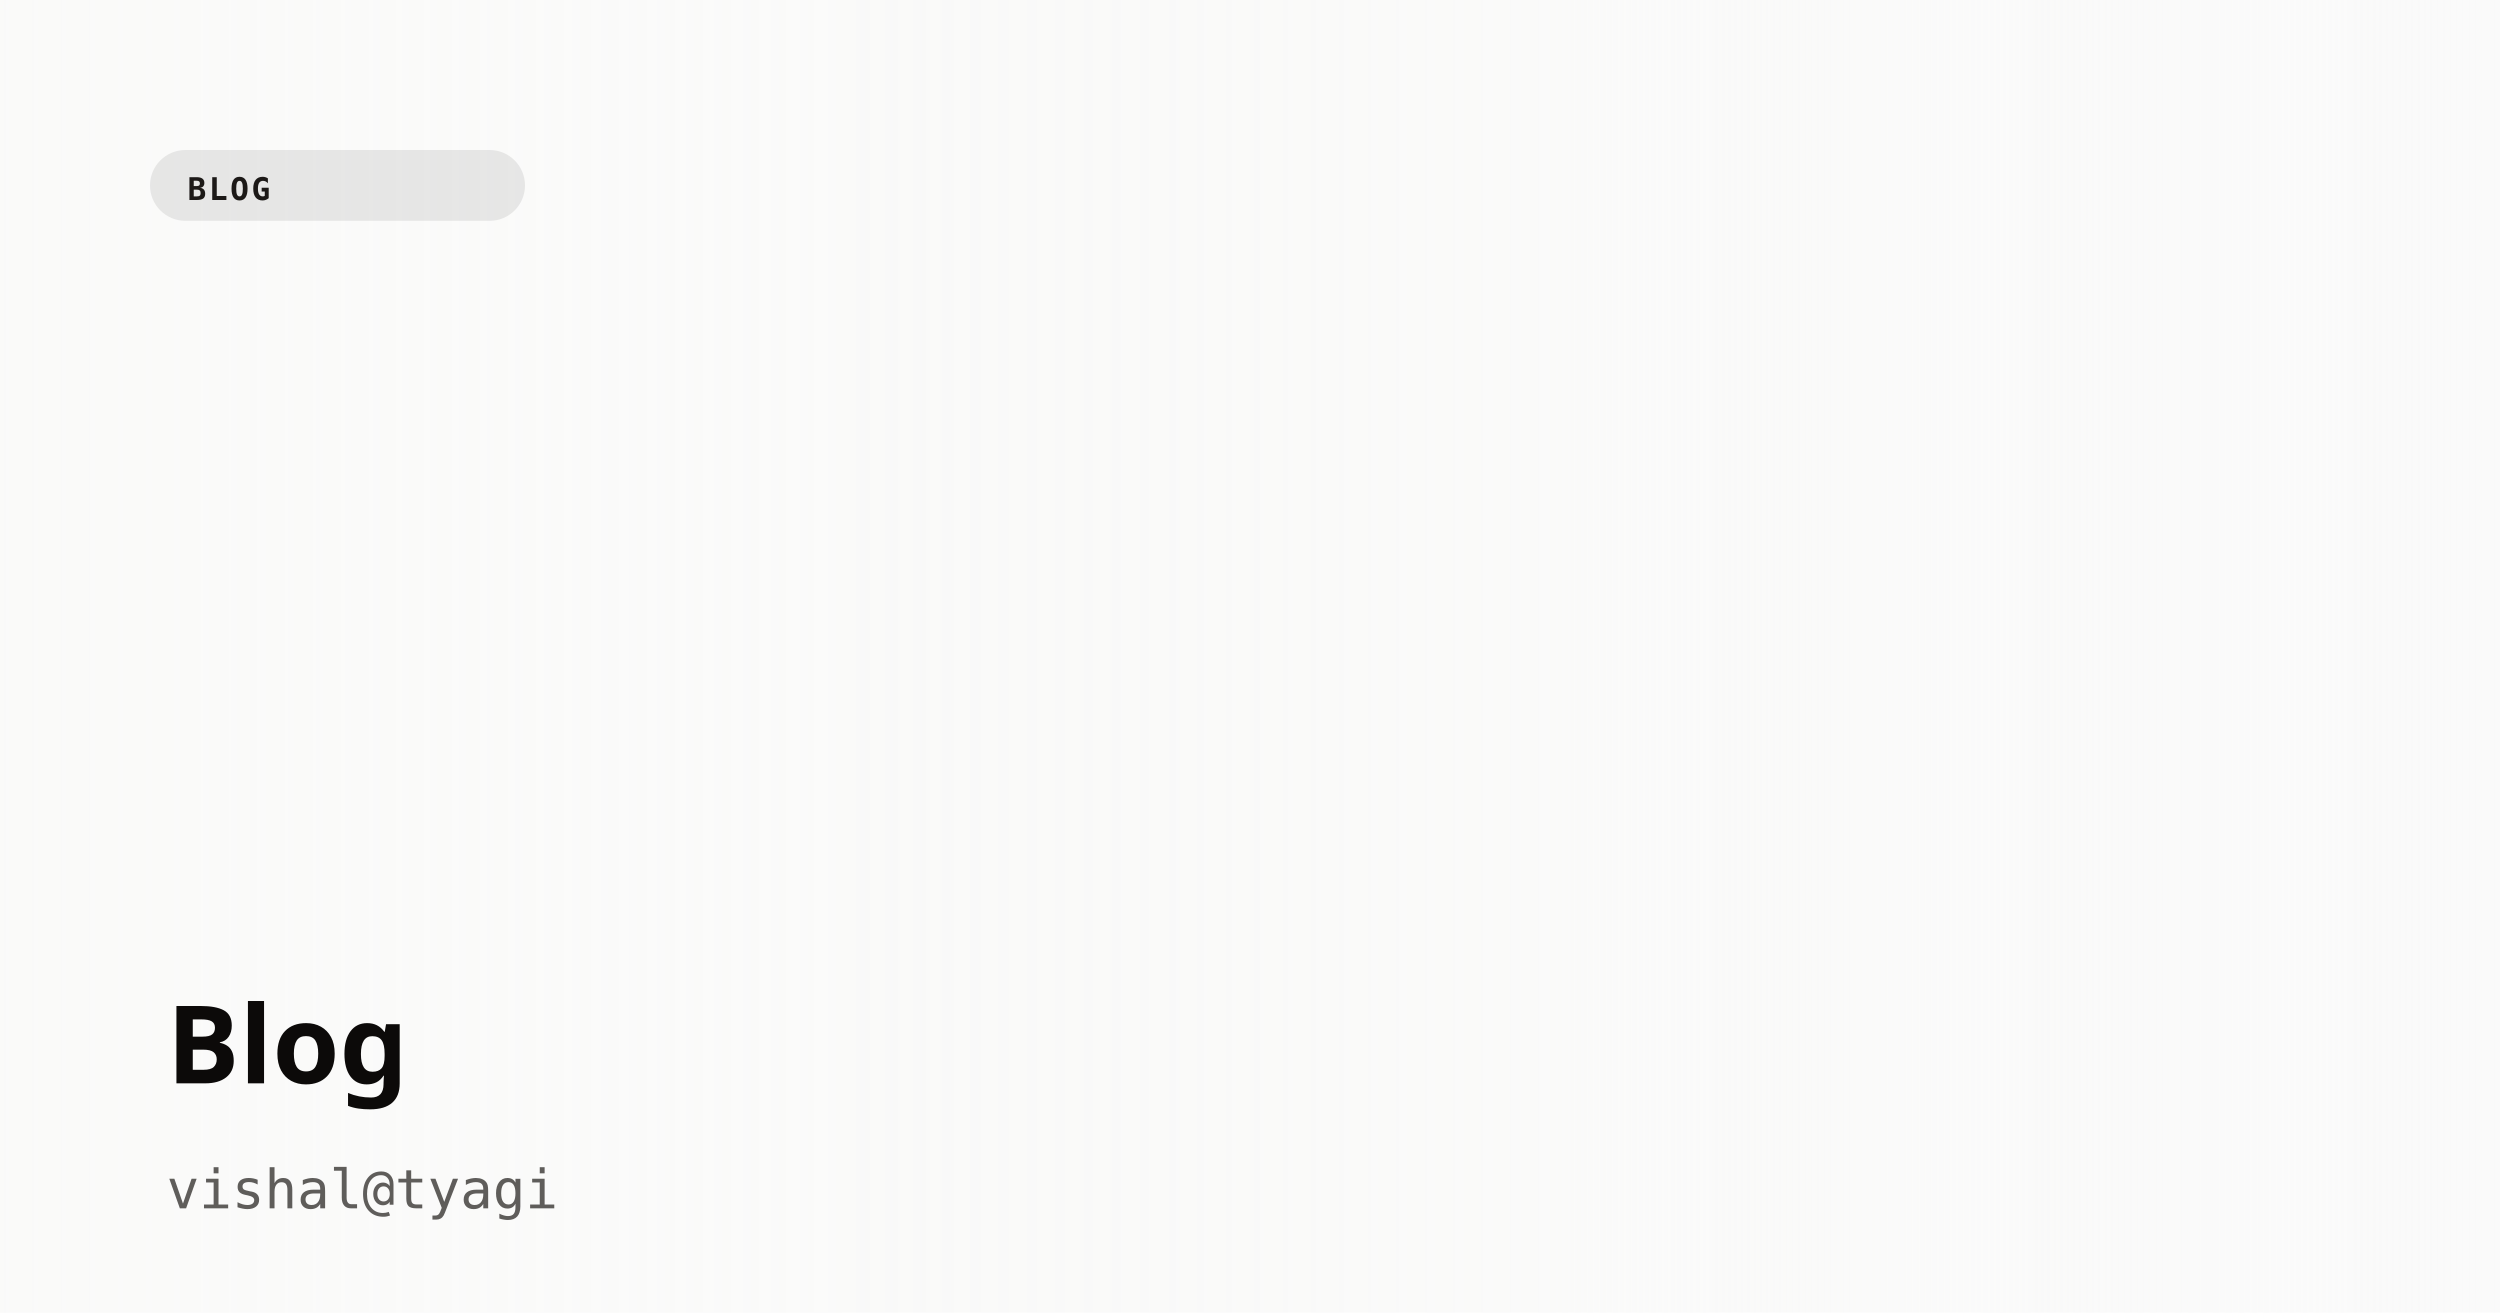
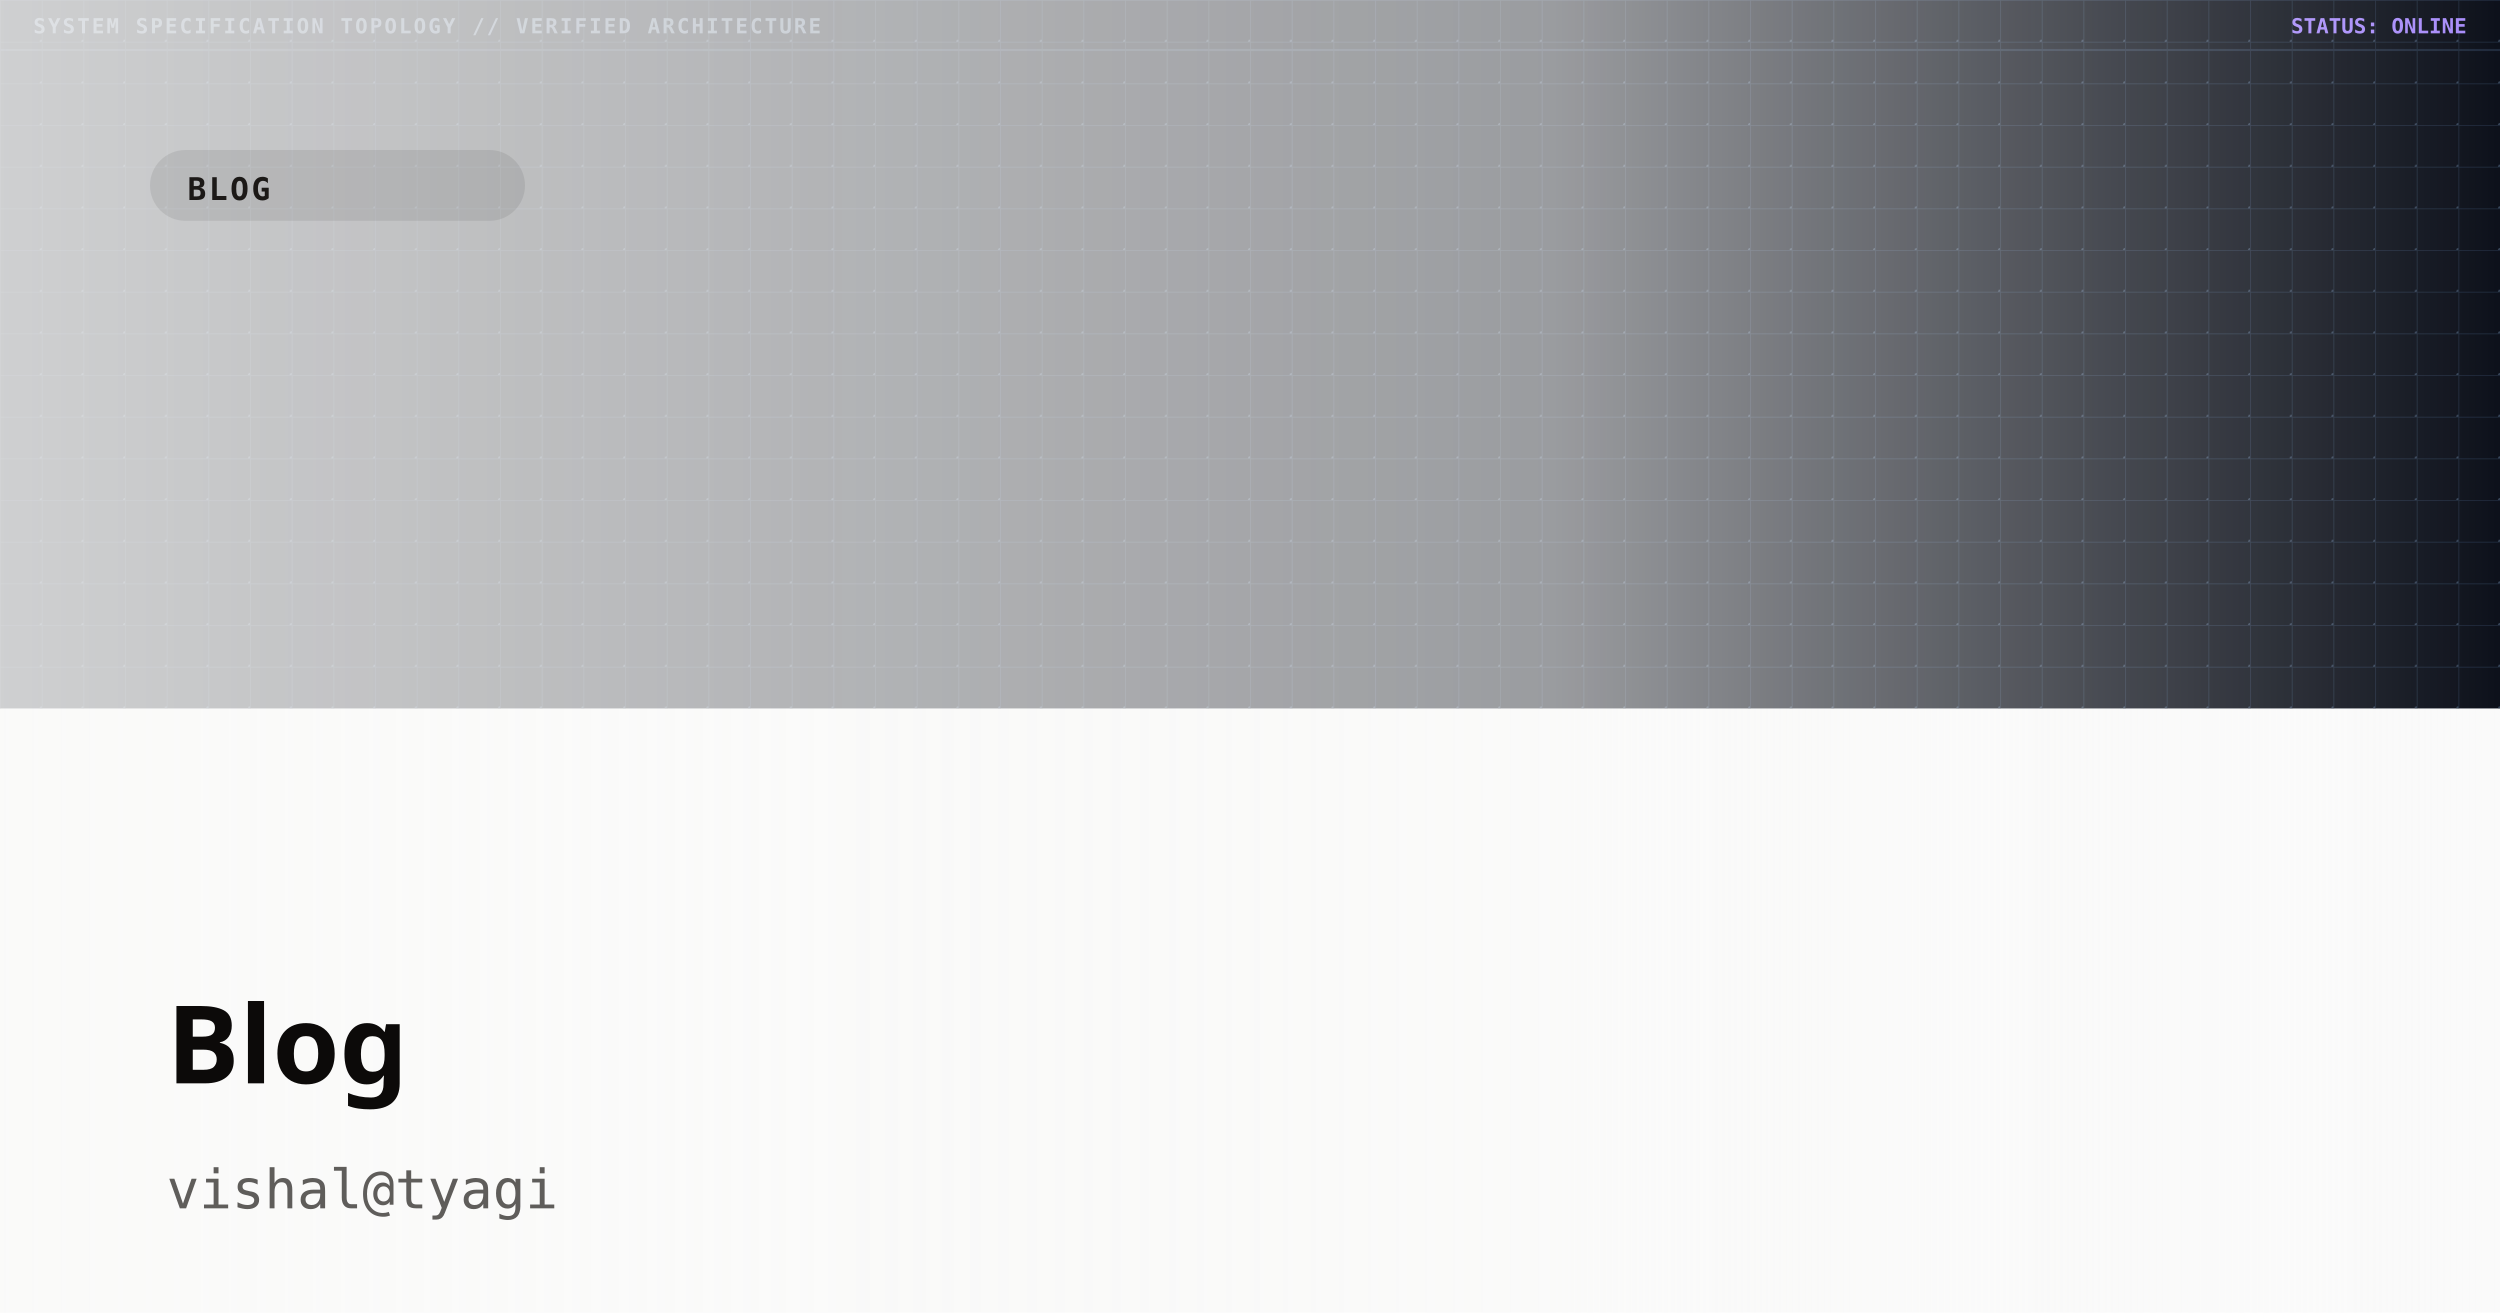
<svg xmlns="http://www.w3.org/2000/svg" width="1200" height="630" viewBox="0 0 1200 630">
  <defs>
+     <pattern id="blog-grid" width="20" height="20" patternUnits="userSpaceOnUse">
+       <path d="M 20 0 L 0 0 0 20" fill="none" stroke="#1E293B" stroke-width="0.75" />
+       <circle cx="20" cy="20" r="1" fill="#334155" />
+     </pattern>
    <linearGradient id="blog-scrim" x1="0" y1="0" x2="1" y2="0">
      <stop offset="0%" stop-color="#fafaf9" stop-opacity="0.82" />
      <stop offset="62%" stop-color="#fafaf9" stop-opacity="0.6" />
      <stop offset="100%" stop-color="#fafaf9" stop-opacity="0" />
    </linearGradient>
  </defs>
  <rect width="1200" height="630" fill="#fafafa" />
-   <rect width="1200" height="340" fill="#fafafa" />
+   <rect width="1200" height="340" fill="#0B0F19" />
+   <rect width="1200" height="340" fill="url(#blog-grid)" />
+   <line x1="0" y1="24" x2="1200" y2="24" stroke="#1E293B" stroke-width="1" />
+   <text x="16" y="16" font-family="monospace" font-size="10" font-weight="600" fill="#64748B" letter-spacing="1">SYSTEM SPECIFICATION TOPOLOGY // VERIFIED ARCHITECTURE</text>
+   <text x="1184" y="16" text-anchor="end" font-family="monospace" font-size="10" font-weight="600" fill="#A78BFA">STATUS: ONLINE</text>
  <rect width="1200" height="630" fill="url(#blog-scrim)" />
  <rect x="72" y="72" width="180" height="34" rx="17" fill="#0c0a09" fill-opacity="0.08" />
  <text x="90" y="96" font-family="monospace" font-size="15" font-weight="600" letter-spacing="0.08em" fill="#1c1917">BLOG</text>
  <text font-family="sans-serif" font-size="52" font-weight="700" fill="#0c0a09">
    <tspan x="80" y="520">Blog</tspan>
  </text>
  <text x="80" y="580" font-family="monospace" font-size="26" fill="#1c1917" opacity="0.7">vishal@tyagi</text>
</svg>
